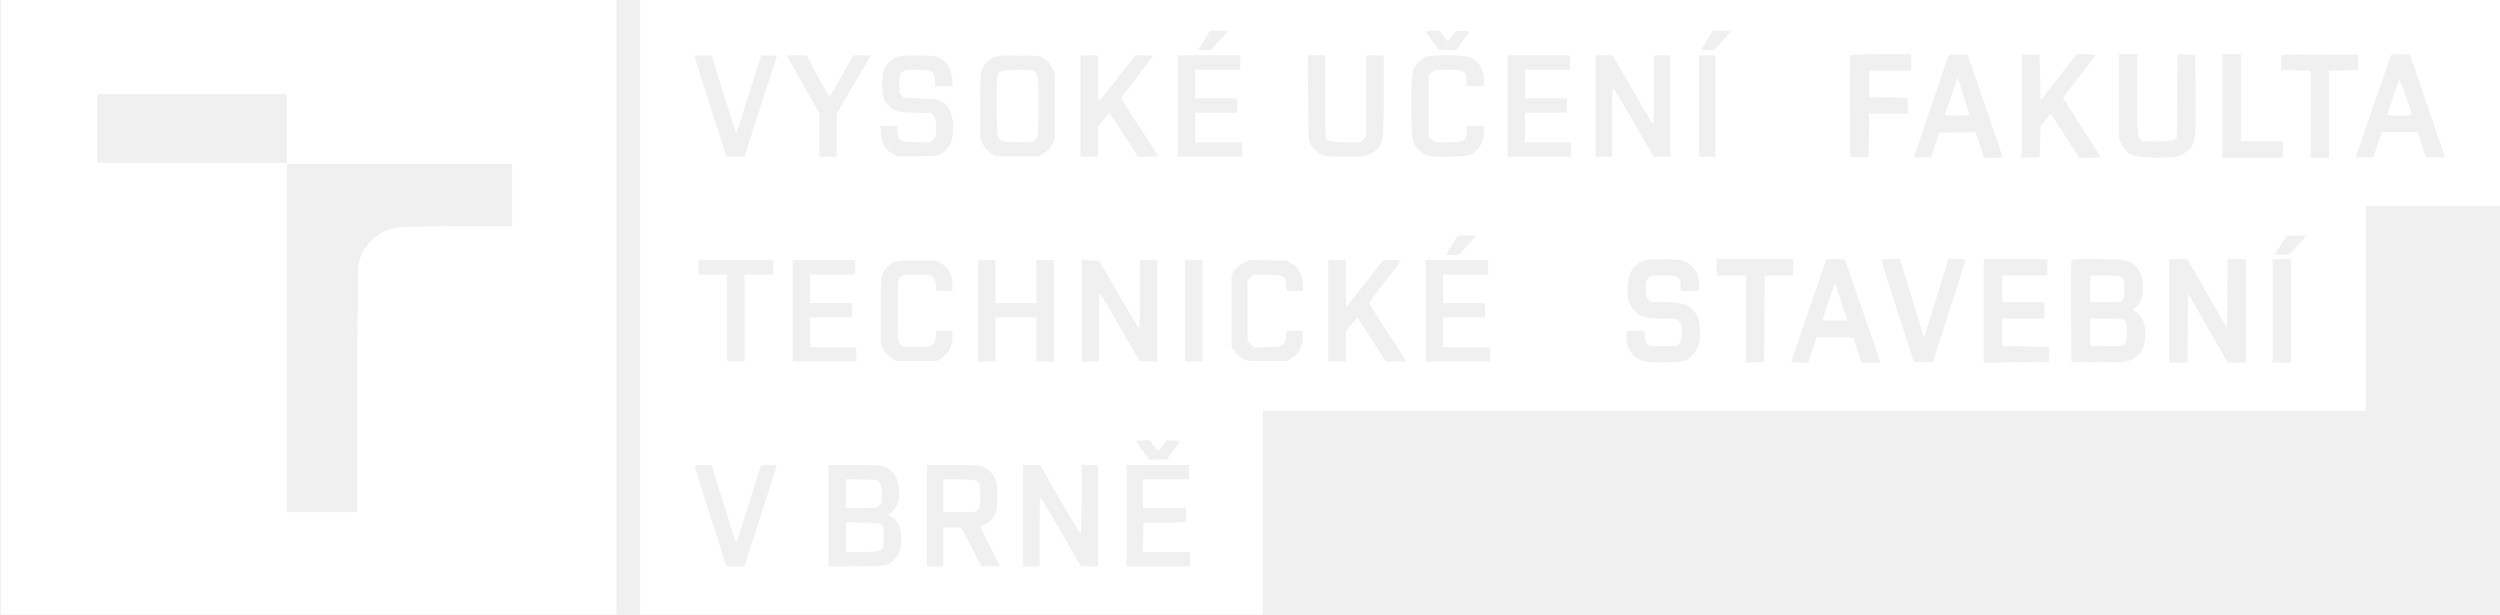
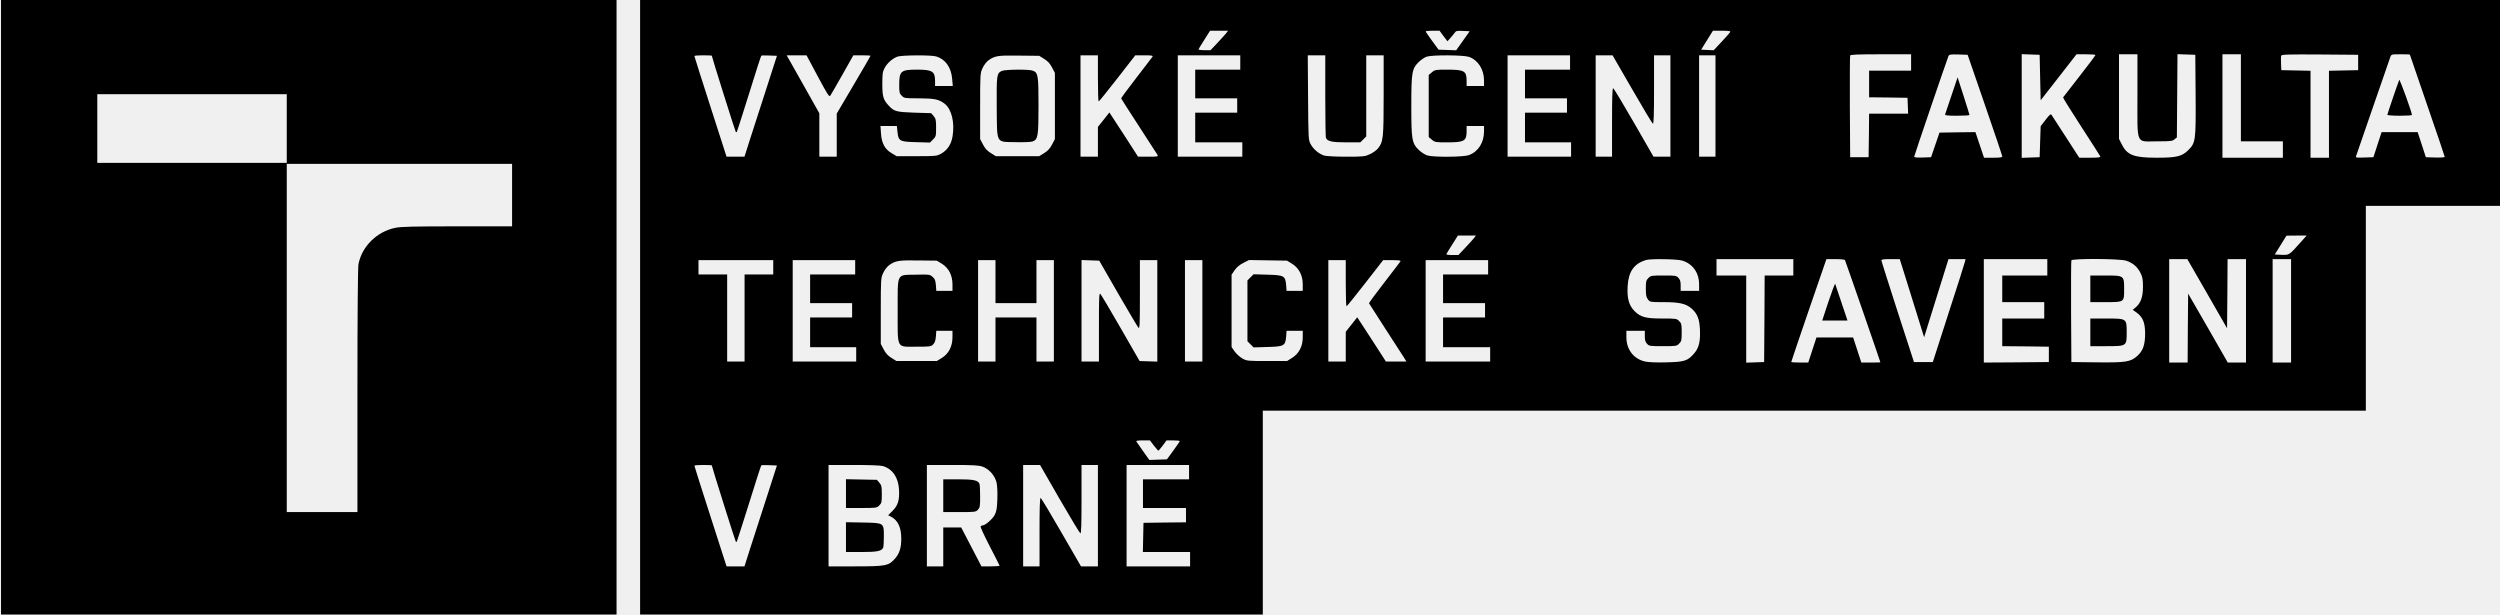
<svg xmlns="http://www.w3.org/2000/svg" version="1.0" width="2441pt" height="600pt" viewBox="0 0 2441 600" preserveAspectRatio="xMidYMid meet">
-   <g transform="translate(0,600) scale(0.1,-0.1)" fill="#FFFFFF" stroke="none">
+   <g transform="translate(0,600) scale(0.1,-0.1)" fill="#000000" stroke="none">
    <path d="M10 3000 l0 -3000 3005 0 3005 0 0 3000 0 3000 -3005 0 -3005 0 0 -3000z m2790 1745 l0 -335 -925 0 -925 0 0 335 0 335 925 0 925 0 0 -335z m2200 -650 l0 -305 -537 0 c-429 0 -552 -3 -606 -15 -179 -38 -324 -182 -357 -355 -6 -33 -10 -483 -10 -1236 l0 -1184 -345 0 -345 0 0 1700 0 1700 1100 0 1100 0 0 -305z" />
    <path d="M6250 3000 l0 -3000 3040 0 3040 0 0 995 0 995 5385 0 5385 0 0 1000 0 1000 655 0 655 0 0 1005 0 1005 -9080 0 -9080 0 0 -3000z m5721 2674 c-11 -14 -50 -57 -86 -95 l-65 -69 -61 0 c-33 0 -59 4 -57 8 2 5 28 48 58 95 l55 87 88 0 88 0 -20 -26z m2123 -26 l39 -51 26 29 c15 16 34 40 43 52 14 21 22 23 82 20 l66 -3 -66 -93 -66 -93 -86 3 -86 3 -62 85 c-34 47 -63 88 -63 93 -1 4 30 7 67 7 l68 0 38 -52z m2799 38 c-4 -7 -42 -50 -84 -95 l-77 -82 -61 3 -61 3 57 92 58 93 88 0 c71 0 86 -3 80 -14z m1767 -296 l0 -80 -205 0 -205 0 0 -130 0 -130 188 -2 187 -3 3 -77 3 -78 -190 0 -191 0 -2 -212 -3 -213 -90 0 -90 0 -3 490 c-1 270 0 496 3 503 3 9 73 12 300 12 l295 0 0 -80z m721 -415 c93 -269 169 -495 169 -502 0 -10 -23 -13 -89 -13 l-89 0 -42 125 -42 125 -175 -2 -176 -3 -41 -120 -41 -120 -82 -3 c-56 -2 -83 1 -83 8 0 9 312 925 335 983 7 15 19 17 97 15 l90 -3 169 -490z m539 268 l5 -222 175 224 175 225 92 0 c51 0 93 -3 93 -7 0 -5 -70 -98 -156 -208 -85 -110 -157 -203 -160 -206 -2 -4 78 -132 177 -285 100 -154 184 -285 186 -291 4 -10 -20 -13 -100 -13 l-105 0 -128 198 c-70 108 -133 205 -140 216 -11 17 -16 13 -61 -44 l-48 -62 -5 -152 -5 -151 -87 -3 -88 -3 0 506 0 506 88 -3 87 -3 5 -222z m950 -175 c0 -496 -20 -448 191 -448 130 0 150 2 170 19 l24 19 3 406 3 407 87 -3 87 -3 3 -390 c3 -450 0 -470 -72 -541 -61 -61 -114 -74 -306 -74 -225 0 -291 25 -344 132 l-26 52 0 413 0 413 90 0 90 0 0 -402z m1010 -23 l0 -425 205 0 205 0 0 -80 0 -80 -295 0 -295 0 0 505 0 505 90 0 90 0 0 -425z m1145 345 l0 -75 -142 -3 -143 -3 0 -424 0 -425 -90 0 -90 0 0 425 0 424 -142 3 -143 3 -3 64 c-2 35 -1 70 2 78 5 11 70 13 378 11 l373 -3 0 -75z m505 77 c0 -2 77 -225 170 -496 94 -271 170 -497 170 -502 0 -6 -38 -9 -92 -7 l-92 3 -40 123 -40 122 -176 0 -176 0 -40 -122 -40 -123 -88 -3 c-82 -3 -88 -1 -81 15 4 10 78 225 165 478 87 253 163 472 169 488 10 27 12 27 101 27 49 0 90 -1 90 -3z m-16580 -11 c0 -11 229 -739 234 -744 3 -3 8 -3 10 -1 2 2 56 170 119 372 63 203 117 371 120 373 2 3 38 4 79 2 l74 -3 -103 -320 c-57 -176 -128 -398 -159 -492 l-55 -173 -88 0 -87 0 -157 488 c-86 268 -157 490 -157 495 0 4 38 7 85 7 47 0 85 -2 85 -4z m1035 -202 c95 -177 111 -203 122 -188 7 9 60 102 119 206 l106 188 84 0 c46 0 84 -2 84 -5 0 -2 -74 -130 -165 -284 l-165 -280 0 -210 0 -211 -85 0 -85 0 0 212 0 212 -104 185 c-58 102 -129 230 -160 284 l-55 97 97 0 97 0 110 -206z m1156 195 c90 -27 147 -107 156 -220 l6 -69 -87 0 -86 0 0 53 c-1 90 -28 107 -175 107 -158 0 -174 -13 -175 -143 0 -80 2 -90 25 -112 23 -24 29 -25 167 -25 154 -1 194 -9 252 -53 67 -52 99 -183 77 -317 -13 -80 -50 -135 -111 -170 -44 -24 -51 -25 -240 -25 l-195 0 -47 28 c-68 39 -100 98 -106 193 l-5 74 80 0 80 0 6 -57 c9 -91 21 -97 182 -101 l135 -4 30 30 c29 29 30 34 30 116 0 75 -3 88 -24 113 l-24 28 -164 5 c-176 6 -198 12 -249 67 -55 58 -64 89 -64 213 0 100 3 121 23 157 25 47 76 92 124 110 43 15 328 17 379 2z m1054 -24 c36 -22 57 -45 77 -84 l28 -53 0 -323 0 -323 -28 -53 c-20 -39 -41 -62 -77 -84 l-48 -30 -212 0 -212 0 -48 30 c-36 22 -57 45 -77 84 l-28 53 0 322 c0 317 1 322 24 372 13 28 38 61 56 74 64 46 93 50 301 47 l196 -2 48 -30z m525 -190 c0 -124 3 -225 8 -225 4 0 86 102 182 225 l175 225 88 0 c68 0 86 -3 81 -12 -4 -7 -76 -100 -158 -207 -83 -107 -150 -198 -149 -202 2 -5 79 -126 173 -270 94 -144 175 -270 181 -280 9 -18 4 -19 -90 -19 l-99 0 -108 168 c-59 92 -122 189 -140 215 l-32 49 -56 -71 -56 -70 0 -145 0 -146 -85 0 -85 0 0 495 0 495 85 0 85 0 0 -225z m1390 155 l0 -70 -220 0 -220 0 0 -140 0 -140 205 0 205 0 0 -70 0 -70 -205 0 -205 0 0 -145 0 -145 230 0 230 0 0 -70 0 -70 -315 0 -315 0 0 495 0 495 305 0 305 0 0 -70z m830 -324 c0 -217 3 -402 6 -411 14 -35 58 -45 199 -45 l137 0 29 29 29 29 0 396 0 396 85 0 85 0 0 -388 c0 -424 -4 -459 -57 -523 -15 -18 -50 -42 -78 -55 -47 -22 -62 -24 -229 -24 -105 0 -194 5 -217 11 -50 16 -105 61 -132 112 -22 41 -22 50 -25 455 l-3 412 86 0 85 0 0 -394z m1402 379 c89 -31 148 -122 148 -231 l0 -54 -85 0 -85 0 0 49 c0 98 -21 111 -189 111 -114 0 -121 -1 -150 -26 l-31 -26 0 -303 0 -303 31 -26 c29 -25 36 -26 150 -26 168 0 189 13 189 111 l0 49 85 0 85 0 0 -53 c0 -110 -57 -199 -149 -232 -55 -19 -342 -21 -404 -3 -23 7 -60 31 -83 53 -68 65 -74 100 -74 430 0 331 6 365 74 431 23 22 58 45 77 51 55 18 357 16 411 -2z m988 -55 l0 -70 -220 0 -220 0 0 -140 0 -140 205 0 205 0 0 -70 0 -70 -205 0 -205 0 0 -145 0 -145 225 0 225 0 0 -70 0 -70 -310 0 -310 0 0 495 0 495 305 0 305 0 0 -70z m607 -262 c105 -183 196 -334 202 -336 8 -3 11 96 11 332 l0 336 80 0 80 0 0 -495 0 -495 -82 0 -83 0 -191 332 c-105 183 -196 334 -203 336 -8 3 -11 -87 -11 -332 l0 -336 -80 0 -80 0 0 495 0 495 83 0 82 0 192 -332z m813 -163 l0 -495 -80 0 -80 0 0 495 0 495 80 0 80 0 0 -495z m-2359 -1291 c-11 -14 -50 -57 -86 -95 l-65 -69 -61 0 c-33 0 -59 4 -57 8 2 5 28 48 58 95 l55 87 88 0 88 0 -20 -26z m8071 -41 c-111 -125 -110 -124 -185 -121 l-66 3 57 92 57 92 99 1 98 0 -60 -67z m-6038 -177 c104 -31 166 -119 166 -233 l0 -63 -90 0 -90 0 0 52 c0 39 -5 57 -22 75 -20 22 -29 23 -145 23 -118 0 -125 -1 -148 -25 -22 -21 -25 -33 -25 -103 0 -65 4 -84 21 -106 20 -26 22 -26 153 -26 153 0 218 -15 272 -62 56 -50 77 -100 82 -202 6 -117 -9 -182 -55 -235 -63 -75 -96 -85 -273 -89 -95 -3 -175 1 -207 8 -112 25 -183 117 -183 237 l0 63 90 0 90 0 0 -52 c0 -39 5 -57 22 -75 20 -22 28 -23 155 -23 129 0 135 1 158 25 23 22 25 32 25 110 0 78 -2 88 -25 110 -23 24 -29 25 -163 25 -165 0 -212 13 -272 72 -55 56 -74 122 -68 242 8 144 62 221 178 257 46 14 303 10 354 -5z m1086 -66 l0 -80 -140 0 -140 0 -2 -422 -3 -423 -87 -3 -88 -3 0 426 0 425 -145 0 -145 0 0 80 0 80 375 0 375 0 0 -80z m504 71 c5 -8 346 -992 346 -998 0 -2 -42 -3 -93 -3 l-93 0 -40 123 -40 122 -179 0 -179 0 -40 -122 -40 -123 -83 0 c-46 0 -83 3 -83 6 0 4 77 231 171 505 l172 499 88 0 c48 0 90 -4 93 -9z m572 -108 c20 -65 74 -237 119 -382 l82 -264 20 64 c11 35 64 207 119 382 l99 317 83 0 84 0 -7 -27 c-3 -16 -75 -242 -160 -503 l-153 -475 -92 0 -92 0 -159 490 c-87 270 -159 496 -159 503 0 9 24 12 90 12 l89 0 37 -117z m1404 37 l0 -80 -220 0 -220 0 0 -130 0 -130 205 0 205 0 0 -80 0 -80 -205 0 -205 0 0 -135 0 -135 228 -2 227 -3 0 -75 0 -75 -317 -3 -318 -2 0 505 0 505 310 0 310 0 0 -80z m768 65 c65 -20 114 -61 143 -123 19 -37 23 -64 23 -132 0 -98 -22 -160 -71 -201 l-29 -24 38 -27 c61 -45 82 -97 83 -203 0 -110 -20 -169 -75 -219 -66 -60 -111 -67 -396 -64 l-249 3 -3 490 c-1 270 0 496 3 503 7 19 465 17 533 -3z m793 -322 l194 -338 3 338 2 337 90 0 90 0 0 -505 0 -505 -89 0 -89 0 -193 337 -194 336 -3 -336 -2 -337 -90 0 -90 0 0 505 0 505 88 0 89 0 194 -337z m819 -168 l0 -505 -90 0 -90 0 0 505 0 505 90 0 90 0 0 -505z m-14820 425 l0 -70 -140 0 -140 0 0 -425 0 -425 -85 0 -85 0 0 425 0 425 -140 0 -140 0 0 70 0 70 365 0 365 0 0 -70z m800 0 l0 -70 -220 0 -220 0 0 -140 0 -140 205 0 205 0 0 -70 0 -70 -205 0 -205 0 0 -145 0 -145 225 0 225 0 0 -70 0 -70 -310 0 -310 0 0 495 0 495 305 0 305 0 0 -70z m846 35 c67 -41 104 -113 104 -202 l0 -63 -79 0 -79 0 -4 57 c-4 46 -10 61 -33 80 -27 24 -32 24 -161 21 -194 -4 -179 26 -179 -353 0 -381 -16 -350 185 -350 130 0 141 1 161 22 16 16 24 38 27 77 l4 56 79 0 79 0 0 -63 c0 -89 -37 -161 -104 -202 l-49 -30 -197 0 -197 0 -48 30 c-36 22 -57 45 -77 84 l-28 53 0 322 c0 317 1 322 24 372 13 28 38 61 56 74 63 45 94 50 286 47 l181 -2 49 -30z m524 -175 l0 -210 200 0 200 0 0 210 0 210 85 0 85 0 0 -495 0 -495 -85 0 -85 0 0 215 0 215 -200 0 -200 0 0 -215 0 -215 -85 0 -85 0 0 495 0 495 85 0 85 0 0 -210z m1197 -115 c102 -176 191 -327 199 -335 12 -12 14 31 14 323 l0 337 85 0 85 0 0 -495 0 -496 -86 3 -87 3 -184 320 c-101 176 -191 327 -199 335 -12 12 -14 -30 -14 -323 l0 -337 -85 0 -85 0 0 495 0 496 87 -3 86 -3 184 -320z m823 -170 l0 -495 -85 0 -85 0 0 495 0 495 85 0 85 0 0 -495z m875 460 c68 -42 105 -113 105 -201 l0 -64 -79 0 -79 0 -4 56 c-8 91 -21 98 -183 102 l-135 4 -30 -30 -30 -30 0 -297 0 -297 30 -30 30 -30 135 4 c162 4 175 11 183 102 l4 56 79 0 79 0 0 -64 c0 -88 -37 -159 -105 -201 l-48 -30 -196 0 c-191 0 -197 1 -241 25 -24 14 -58 45 -75 68 l-30 44 0 353 0 353 30 44 c20 28 49 53 85 71 l55 28 186 -3 186 -3 48 -30z m525 -190 c0 -124 3 -225 8 -225 4 0 86 102 182 225 l175 225 88 0 c68 0 86 -3 81 -12 -4 -7 -76 -100 -158 -207 -83 -107 -150 -198 -149 -202 2 -4 74 -117 161 -251 87 -134 168 -260 181 -280 l23 -38 -100 0 -100 0 -108 168 c-59 92 -122 189 -140 215 l-32 49 -56 -71 -56 -70 0 -145 0 -146 -85 0 -85 0 0 495 0 495 85 0 85 0 0 -225z m1390 155 l0 -70 -220 0 -220 0 0 -140 0 -140 205 0 205 0 0 -70 0 -70 -205 0 -205 0 0 -145 0 -145 230 0 230 0 0 -70 0 -70 -315 0 -315 0 0 495 0 495 305 0 305 0 0 -70z m-3264 -1740 c21 -27 41 -50 44 -50 3 0 23 23 43 50 l37 50 65 0 c36 0 65 -3 64 -7 0 -5 -29 -46 -63 -93 l-62 -85 -86 -3 -86 -3 -59 83 c-32 46 -62 89 -67 96 -5 9 9 12 62 12 l70 0 38 -50z m-4316 -194 c0 -11 229 -739 234 -744 3 -3 8 -3 10 -1 2 2 55 170 119 372 63 203 117 371 120 373 2 3 38 4 79 2 l74 -3 -103 -320 c-57 -176 -128 -398 -159 -492 l-55 -173 -88 0 -87 0 -157 488 c-86 268 -157 490 -157 495 0 4 38 7 85 7 47 0 85 -2 85 -4z m1671 -7 c94 -28 150 -110 157 -229 6 -102 -10 -155 -63 -208 l-43 -43 28 -14 c67 -35 100 -104 100 -213 0 -92 -17 -145 -61 -196 -63 -71 -89 -76 -391 -76 l-258 0 0 495 0 495 246 0 c156 0 261 -4 285 -11z m972 -5 c64 -22 122 -88 138 -158 6 -30 10 -98 7 -162 -3 -88 -8 -117 -26 -152 -22 -41 -92 -102 -118 -102 -7 0 -16 -5 -19 -10 -4 -6 37 -93 89 -194 53 -102 96 -187 96 -190 0 -3 -40 -6 -88 -6 l-89 0 -99 190 -99 190 -87 0 -88 0 0 -190 0 -190 -80 0 -80 0 0 495 0 495 248 0 c201 0 257 -3 295 -16z m753 -316 c106 -183 197 -334 203 -336 8 -3 11 90 11 332 l0 336 80 0 80 0 0 -495 0 -495 -83 0 -82 0 -192 332 c-105 183 -196 334 -202 336 -8 3 -11 -96 -11 -332 l0 -336 -80 0 -80 0 0 495 0 495 83 0 82 0 191 -332z m1264 262 l0 -70 -225 0 -225 0 0 -140 0 -140 210 0 210 0 0 -70 0 -70 -207 -2 -208 -3 -3 -142 -3 -143 231 0 230 0 0 -70 0 -70 -310 0 -310 0 0 495 0 495 305 0 305 0 0 -70z" />
    <path d="M19055 5070 c-32 -96 -60 -181 -63 -187 -3 -10 24 -13 117 -13 67 0 121 3 121 8 0 4 -27 88 -58 187 l-58 180 -59 -175z" />
    <path d="M23426 5220 c-19 -48 -116 -334 -116 -341 0 -5 54 -9 120 -9 66 0 120 3 120 8 0 25 -119 354 -124 342z" />
    <path d="M9780 5307 c-48 -24 -50 -40 -48 -354 4 -365 -12 -337 186 -341 81 -2 148 1 165 7 52 20 57 52 57 351 0 295 -4 321 -56 340 -38 15 -274 12 -304 -3z" />
    <path d="M17853 3055 l-61 -185 123 0 124 0 -58 173 c-32 94 -60 178 -62 185 -2 7 -32 -71 -66 -173z" />
    <path d="M20410 3180 l0 -130 148 0 c186 0 182 -2 182 128 0 132 0 132 -185 132 l-145 0 0 -130z" />
    <path d="M20410 2755 l0 -135 154 0 c202 0 201 -1 201 135 0 136 1 135 -201 135 l-154 0 0 -135z" />
    <path d="M8260 1181 l0 -141 150 0 c147 0 152 1 175 25 23 22 25 32 25 109 0 75 -3 88 -24 113 l-24 28 -151 3 -151 3 0 -140z" />
    <path d="M8260 756 l0 -146 150 0 c157 0 200 9 214 45 3 9 6 58 6 109 0 132 3 130 -206 134 l-164 3 0 -145z" />
    <path d="M9210 1160 l0 -160 158 0 c153 0 159 1 180 23 20 21 22 34 22 129 0 59 -3 114 -6 123 -14 36 -58 45 -209 45 l-145 0 0 -160z" />
  </g>
</svg>
